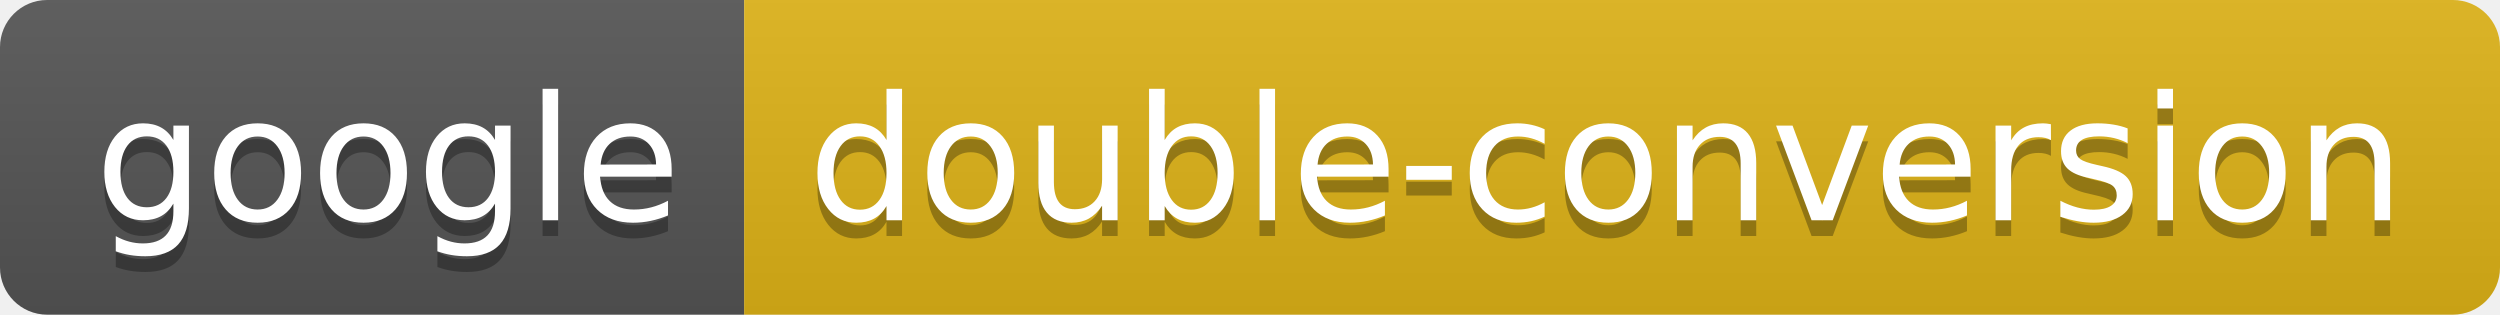
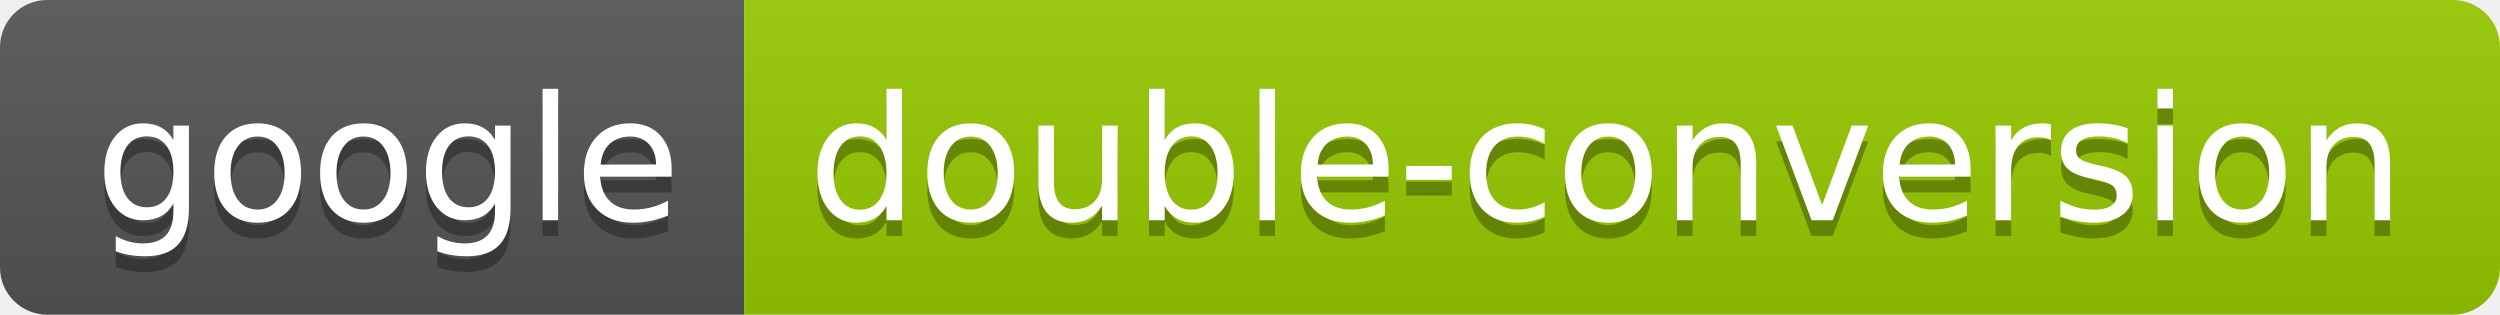
<svg xmlns="http://www.w3.org/2000/svg" height="20" width="158.9">
  <linearGradient id="smooth" x2="0" y2="100%">
    <stop offset="0" stop-color="#bbb" stop-opacity=".1" />
    <stop offset="1" stop-opacity=".1" />
  </linearGradient>
  <clipPath id="round">
    <rect fill="#fff" height="20" rx="3" width="158.9" />
  </clipPath>
  <g clip-path="url(#round)">
    <rect fill="#555" height="20" width="47.3" />
-     <rect fill="#dfb317" height="20" width="111.6" x="47.3" />
+     <rect fill="#97CA00" height="20" width="111.6" x="47.3" />
    <rect fill="url(#smooth)" height="20" width="158.9" />
  </g>
  <g fill="#fff" font-family="DejaVu Sans,Verdana,Geneva,sans-serif" font-size="110" text-anchor="middle">
    <text fill="#010101" fill-opacity=".3" lengthAdjust="spacing" textLength="373.0" transform="scale(0.1)" x="246.5" y="150">google</text>
    <text lengthAdjust="spacing" textLength="373.0" transform="scale(0.1)" x="246.5" y="140">google</text>
    <text fill="#010101" fill-opacity=".3" lengthAdjust="spacing" textLength="1016.0" transform="scale(0.1)" x="1021.0" y="150">double-conversion</text>
    <text lengthAdjust="spacing" textLength="1016.0" transform="scale(0.1)" x="1021.0" y="140">double-conversion</text>
  </g>
</svg>
